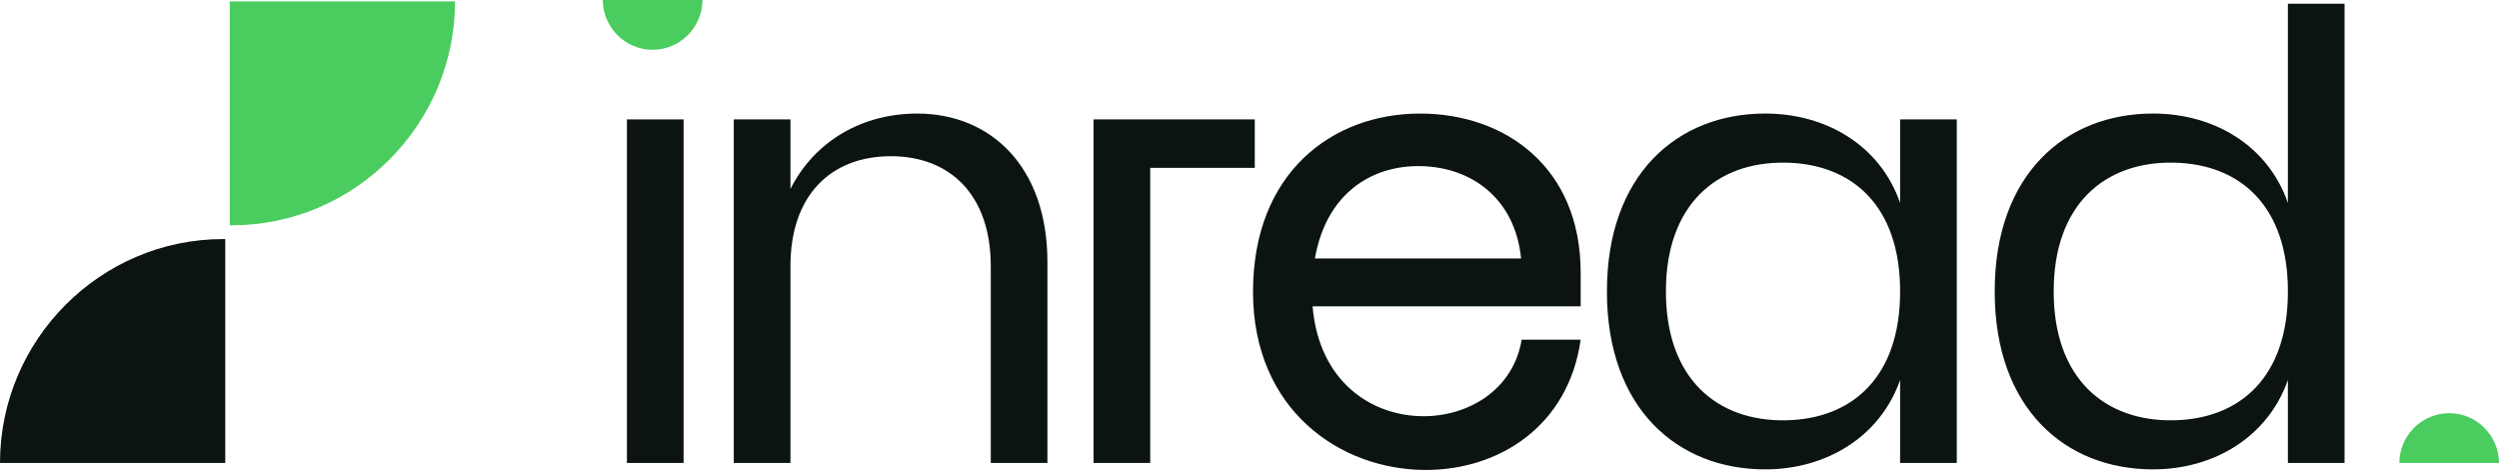
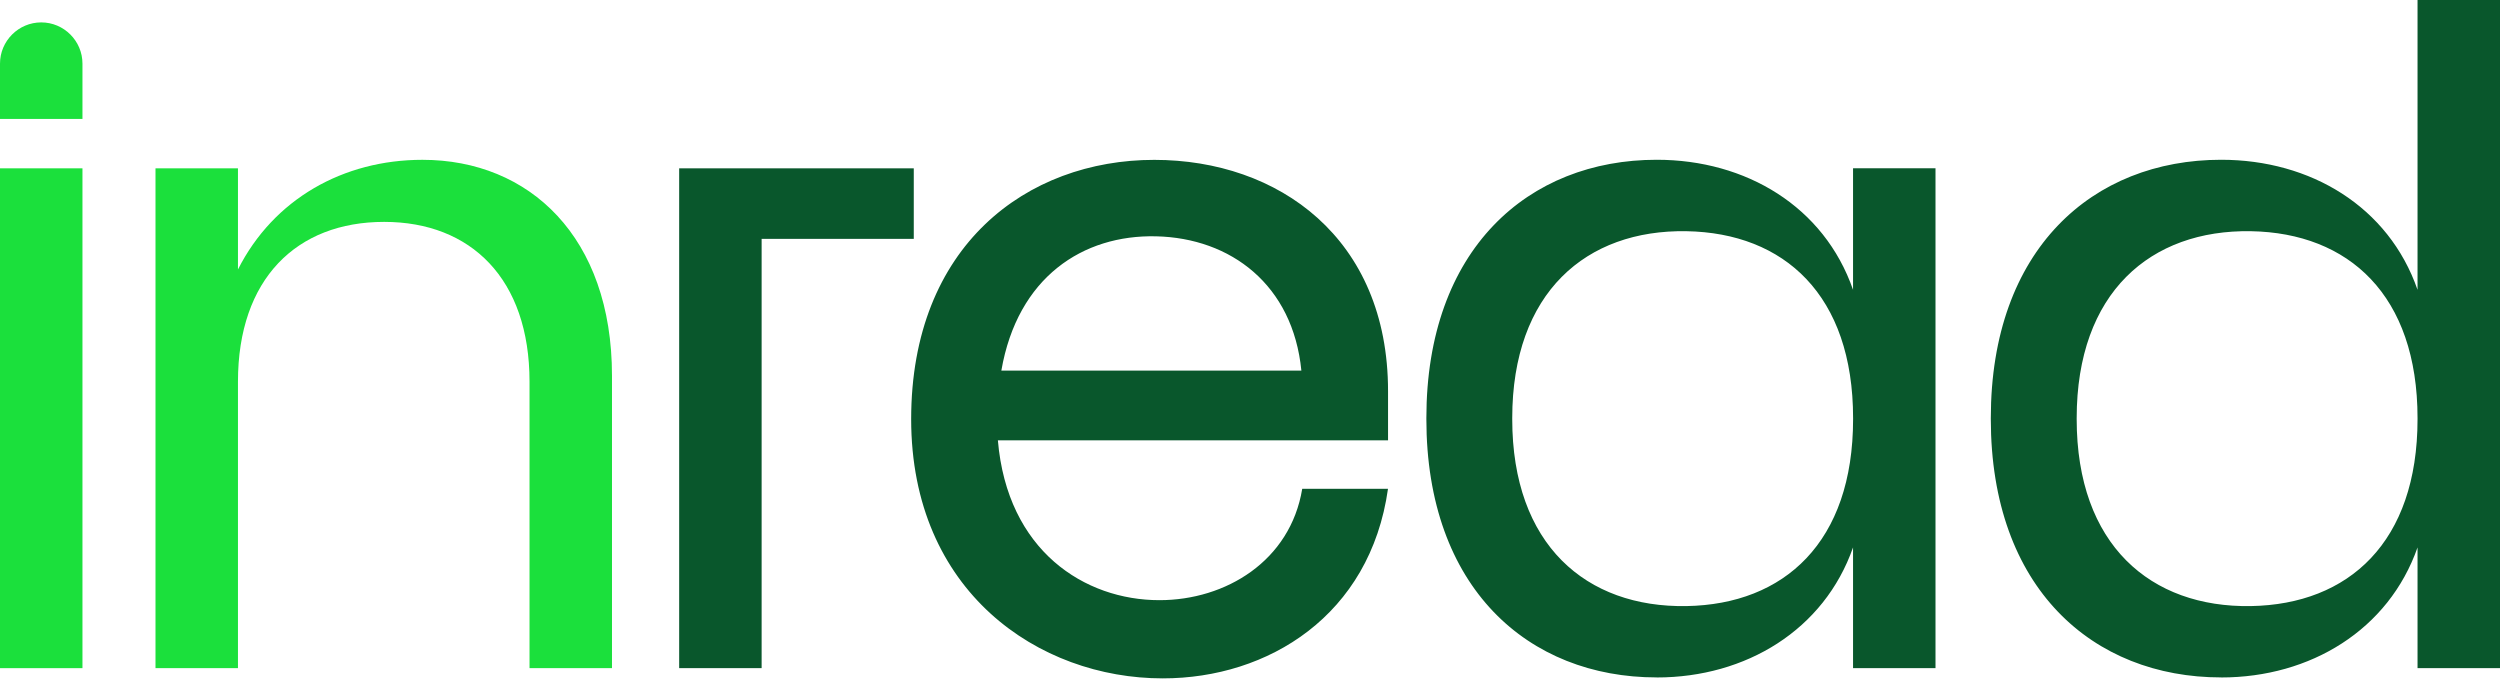
- <svg xmlns="http://www.w3.org/2000/svg" xml:space="preserve" width="79.464mm" height="14.938mm" version="1.1" style="shape-rendering:geometricPrecision; text-rendering:geometricPrecision; image-rendering:optimizeQuality; fill-rule:evenodd; clip-rule:evenodd" viewBox="0 0 1907.64 358.6">
+ <svg xmlns="http://www.w3.org/2000/svg" xml:space="preserve" width="36.251mm" height="9.836mm" version="1.1" style="shape-rendering:geometricPrecision; text-rendering:geometricPrecision; image-rendering:optimizeQuality; fill-rule:evenodd; clip-rule:evenodd" viewBox="0 0 499.03 135.4">
  <defs>
    <style type="text/css">
   
-     .fil1 {fill:#0B140F}
-     .fil0 {fill:#4ACC5F}
-     .fil2 {fill:#0B140F;fill-rule:nonzero}
-     .fil3 {fill:#4ACC5F;fill-rule:nonzero}
+     .fil2 {fill:#1BE03C}
+     .fil0 {fill:#09572C;fill-rule:nonzero}
+     .fil1 {fill:#1BE03C;fill-rule:nonzero}
   
  </style>
  </defs>
  <g id="Camada_x0020_1">
-     <path class="fil0" d="M177.03 171.89l-1.63 0 0 -170.83 171.95 0 0 0c0,93.96 -76.65,170.83 -170.33,170.83z" />
-     <path class="fil1" d="M-0 353.25l171.95 0 0 -170.83 -1.62 0c-93.68,0 -170.33,76.87 -170.33,170.83l0 0z" />
-     <path class="fil2" d="M1659.11 124.1c51.27,0.89 87.38,33.44 87.38,98.08l0 0.45c0,64.64 -36.11,97.18 -87.38,98.08 -52.61,0.89 -91.39,-32.1 -91.39,-98.08l0 -0.45c0,-65.98 38.79,-98.97 91.39,-98.08zm-15.6 234.05c46.81,0 87.83,-24.97 102.98,-68.21l0 63.3 43.25 0 0 -350.41 -43.25 0 0 152.02c-15.16,-43.69 -56.17,-68.21 -102.98,-68.21 -67.32,0 -120.82,46.81 -120.82,135.53l0 0.45c0,88.72 53.5,135.53 120.82,135.53zm-280.42 -234.05c51.27,0.89 87.38,33.44 87.38,98.08l0 0.45c0,64.64 -36.11,97.18 -87.38,98.08 -52.61,0.89 -91.39,-32.1 -91.39,-98.08l0 -0.45c0,-65.98 38.79,-98.97 91.39,-98.08zm-15.6 234.05c46.81,0 87.82,-24.97 102.98,-68.21l0 63.3 43.25 0 0 -262.14 -43.25 0 0 63.75c-15.16,-43.69 -56.17,-68.21 -102.98,-68.21 -67.32,0 -120.82,46.81 -120.82,135.53l0 0.45c0,88.72 53.5,135.53 120.82,135.53zm-343.73 -160.94c8.47,-49.04 42.8,-71.33 81.14,-70.44 39.23,0.89 71.78,25.41 76.24,70.44l-157.37 0zm202.85 61.97l-45.03 0c-6.24,37.89 -40.12,58.4 -74.89,58.4 -39.23,0 -79.8,-25.86 -84.71,-83.81l204.63 0 0 -25.86c0,-80.25 -57.51,-121.26 -122.6,-121.26 -66.88,0 -127.5,45.03 -127.5,135.98 0,90.5 66.87,135.97 131.96,135.97 55.28,0 108.78,-32.99 118.14,-99.42zm-328.57 94.07l0 -225.14 79.8 0 0 -37 -123.05 0 0 262.14 43.25 0z" />
-     <path class="fil2" d="M680.09 119.2c45.47,0 76.23,29.87 76.23,83.81l0 150.24 43.24 0 0 -153.36c0,-72.67 -43.24,-113.24 -99.42,-113.24 -41.46,0 -78.02,20.51 -96.74,57.51l0 -53.05 -43.25 0 0 262.14 43.25 0 0 -150.24c0,-53.94 30.76,-83.81 76.68,-83.81z" />
-     <polygon class="fil2" points="478.58,353.25 521.83,353.25 521.83,91.11 478.58,91.11 " />
-     <path class="fil3" d="M460.15 0c0.03,20.56 16.85,37.98 38.04,37.98 21.17,0 38,-17.43 38.03,-37.98l-76.06 0z" />
-     <path class="fil3" d="M1831.58 353.25c0.03,-20.56 16.85,-37.98 38.04,-37.98 21.17,0 38,17.43 38.03,37.98l-76.06 0z" />
+     <path class="fil0" d="M449.31 46.15c19.51,0.34 33.26,12.73 33.26,37.33l0 0.17c0,24.6 -13.74,36.99 -33.26,37.33 -20.02,0.34 -34.78,-12.22 -34.78,-37.33l0 -0.17c0,-25.11 14.76,-37.67 34.78,-37.33zm-5.94 89.08c17.82,0 33.43,-9.5 39.2,-25.96l0 24.09 16.46 0 0 -133.37 -16.46 0 0 57.86c-5.77,-16.63 -21.38,-25.96 -39.2,-25.96 -25.62,0 -45.98,17.82 -45.98,51.58l0 0.17c0,33.77 20.36,51.58 45.98,51.58zm-106.73 -89.08c19.51,0.34 33.26,12.73 33.26,37.33l0 0.17c0,24.6 -13.74,36.99 -33.26,37.33 -20.02,0.34 -34.78,-12.22 -34.78,-37.33l0 -0.17c0,-25.11 14.76,-37.67 34.78,-37.33zm-5.94 89.08c17.82,0 33.43,-9.5 39.19,-25.96l0 24.09 16.46 0 0 -99.77 -16.46 0 0 24.26c-5.77,-16.63 -21.38,-25.96 -39.19,-25.96 -25.62,0 -45.98,17.82 -45.98,51.58l0 0.17c0,33.77 20.36,51.58 45.98,51.58zm-130.82 -61.25c3.23,-18.67 16.29,-27.15 30.88,-26.81 14.93,0.34 27.32,9.67 29.01,26.81l-59.9 0zm77.2 23.59l-17.14 0c-2.38,14.42 -15.27,22.23 -28.51,22.23 -14.93,0 -30.37,-9.84 -32.24,-31.9l77.88 0 0 -9.84c0,-30.54 -21.89,-46.15 -46.66,-46.15 -25.45,0 -48.53,17.14 -48.53,51.75 0,34.44 25.45,51.75 50.22,51.75 21.04,0 41.4,-12.56 44.96,-37.84zm-125.05 35.8l0 -85.69 30.37 0 0 -14.08 -46.83 0 0 99.77 16.46 0z" />
+     <path class="fil1" d="M76.69 44.29c17.31,0 29.01,11.37 29.01,31.9l0 57.18 16.46 0 0 -58.37c0,-27.66 -16.46,-43.1 -37.84,-43.1 -15.78,0 -29.7,7.81 -36.82,21.89l0 -20.19 -16.46 0 0 99.77 16.46 0 0 -57.18c0,-20.53 11.71,-31.9 29.18,-31.9z" />
+     <polygon class="fil1" points="-0,133.37 16.46,133.37 16.46,33.6 -0,33.6 " />
+     <path class="fil2" d="M-0 12.7l0 11.04 16.46 0 0 -11.04c0,-4.53 -3.7,-8.23 -8.23,-8.23l-0 0c-4.53,0 -8.23,3.7 -8.23,8.23z" />
  </g>
</svg>
